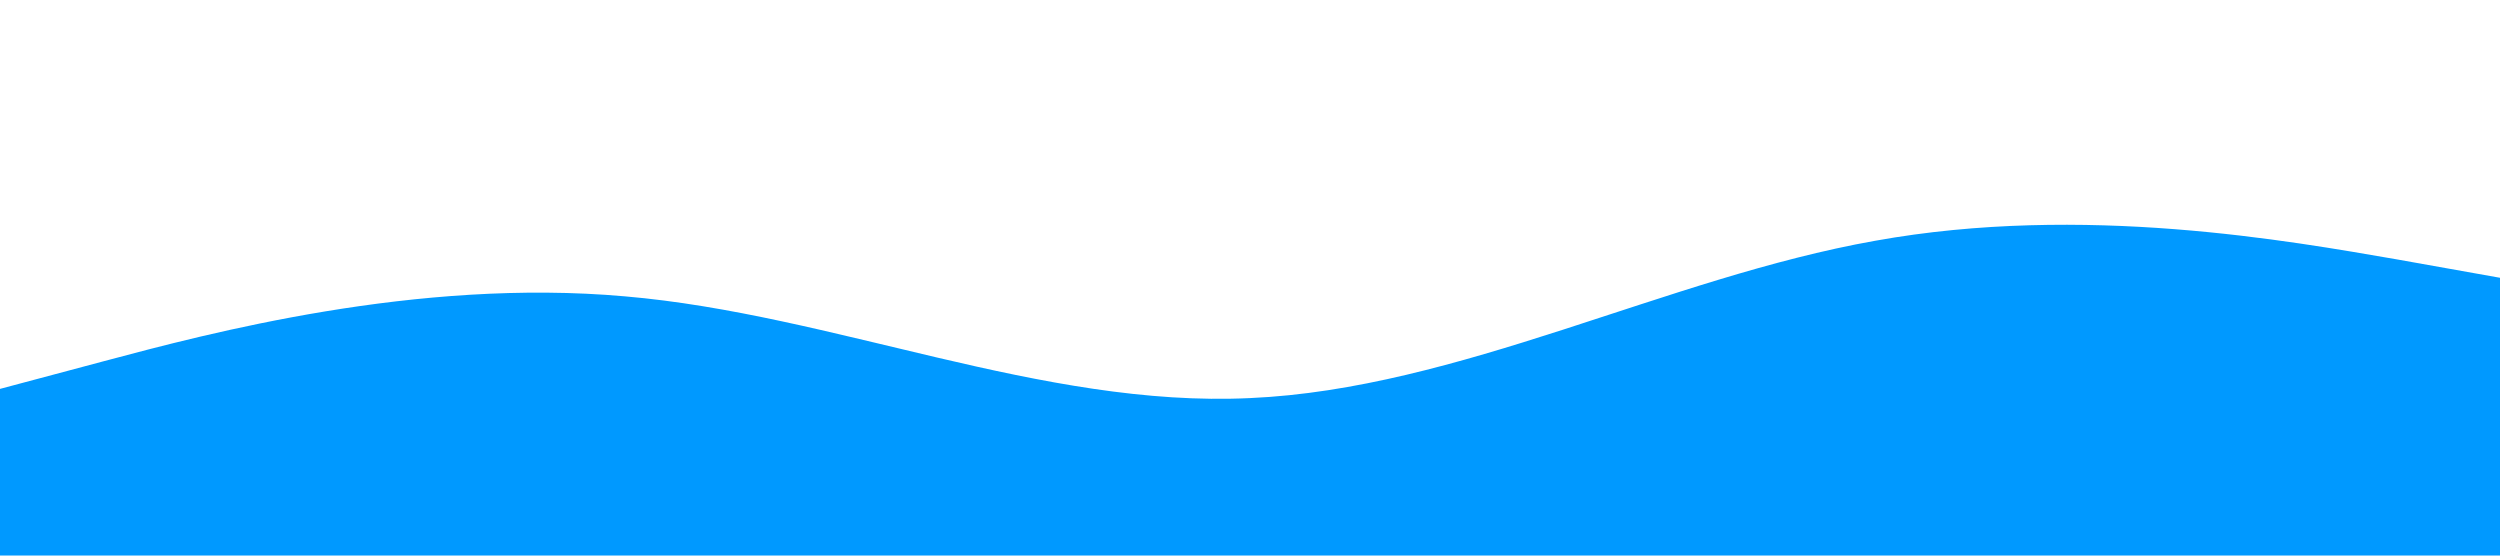
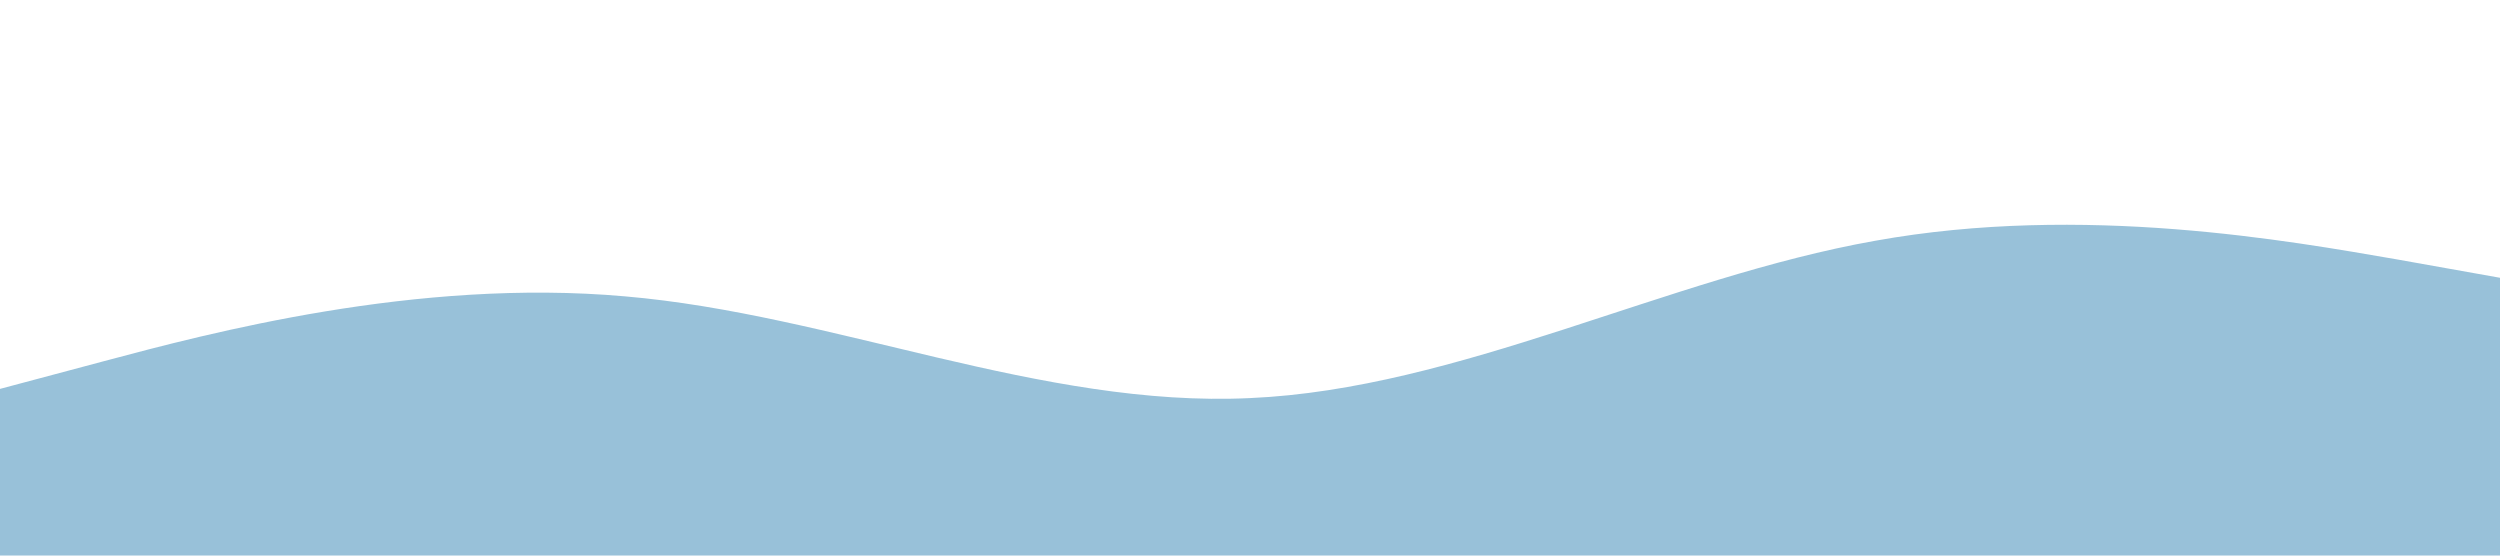
<svg xmlns="http://www.w3.org/2000/svg" viewBox="0 0 1440 320">
-   <path fill="#0099ff" fill-opacity="1" d="M0,224L60,208C120,192,240,160,360,170.7C480,181,600,235,720,229.3C840,224,960,160,1080,138.7C1200,117,1320,139,1380,149.3L1440,160L1440,320L1380,320C1320,320,1200,320,1080,320C960,320,840,320,720,320C600,320,480,320,360,320C240,320,120,320,60,320L0,320Z" />
+   <path fill="#98c1d9" fill-opacity="1" d="M0,224L60,208C120,192,240,160,360,170.7C480,181,600,235,720,229.3C840,224,960,160,1080,138.7C1200,117,1320,139,1380,149.3L1440,160L1440,320L1380,320C1320,320,1200,320,1080,320C960,320,840,320,720,320C600,320,480,320,360,320C240,320,120,320,60,320L0,320Z" />
</svg>
